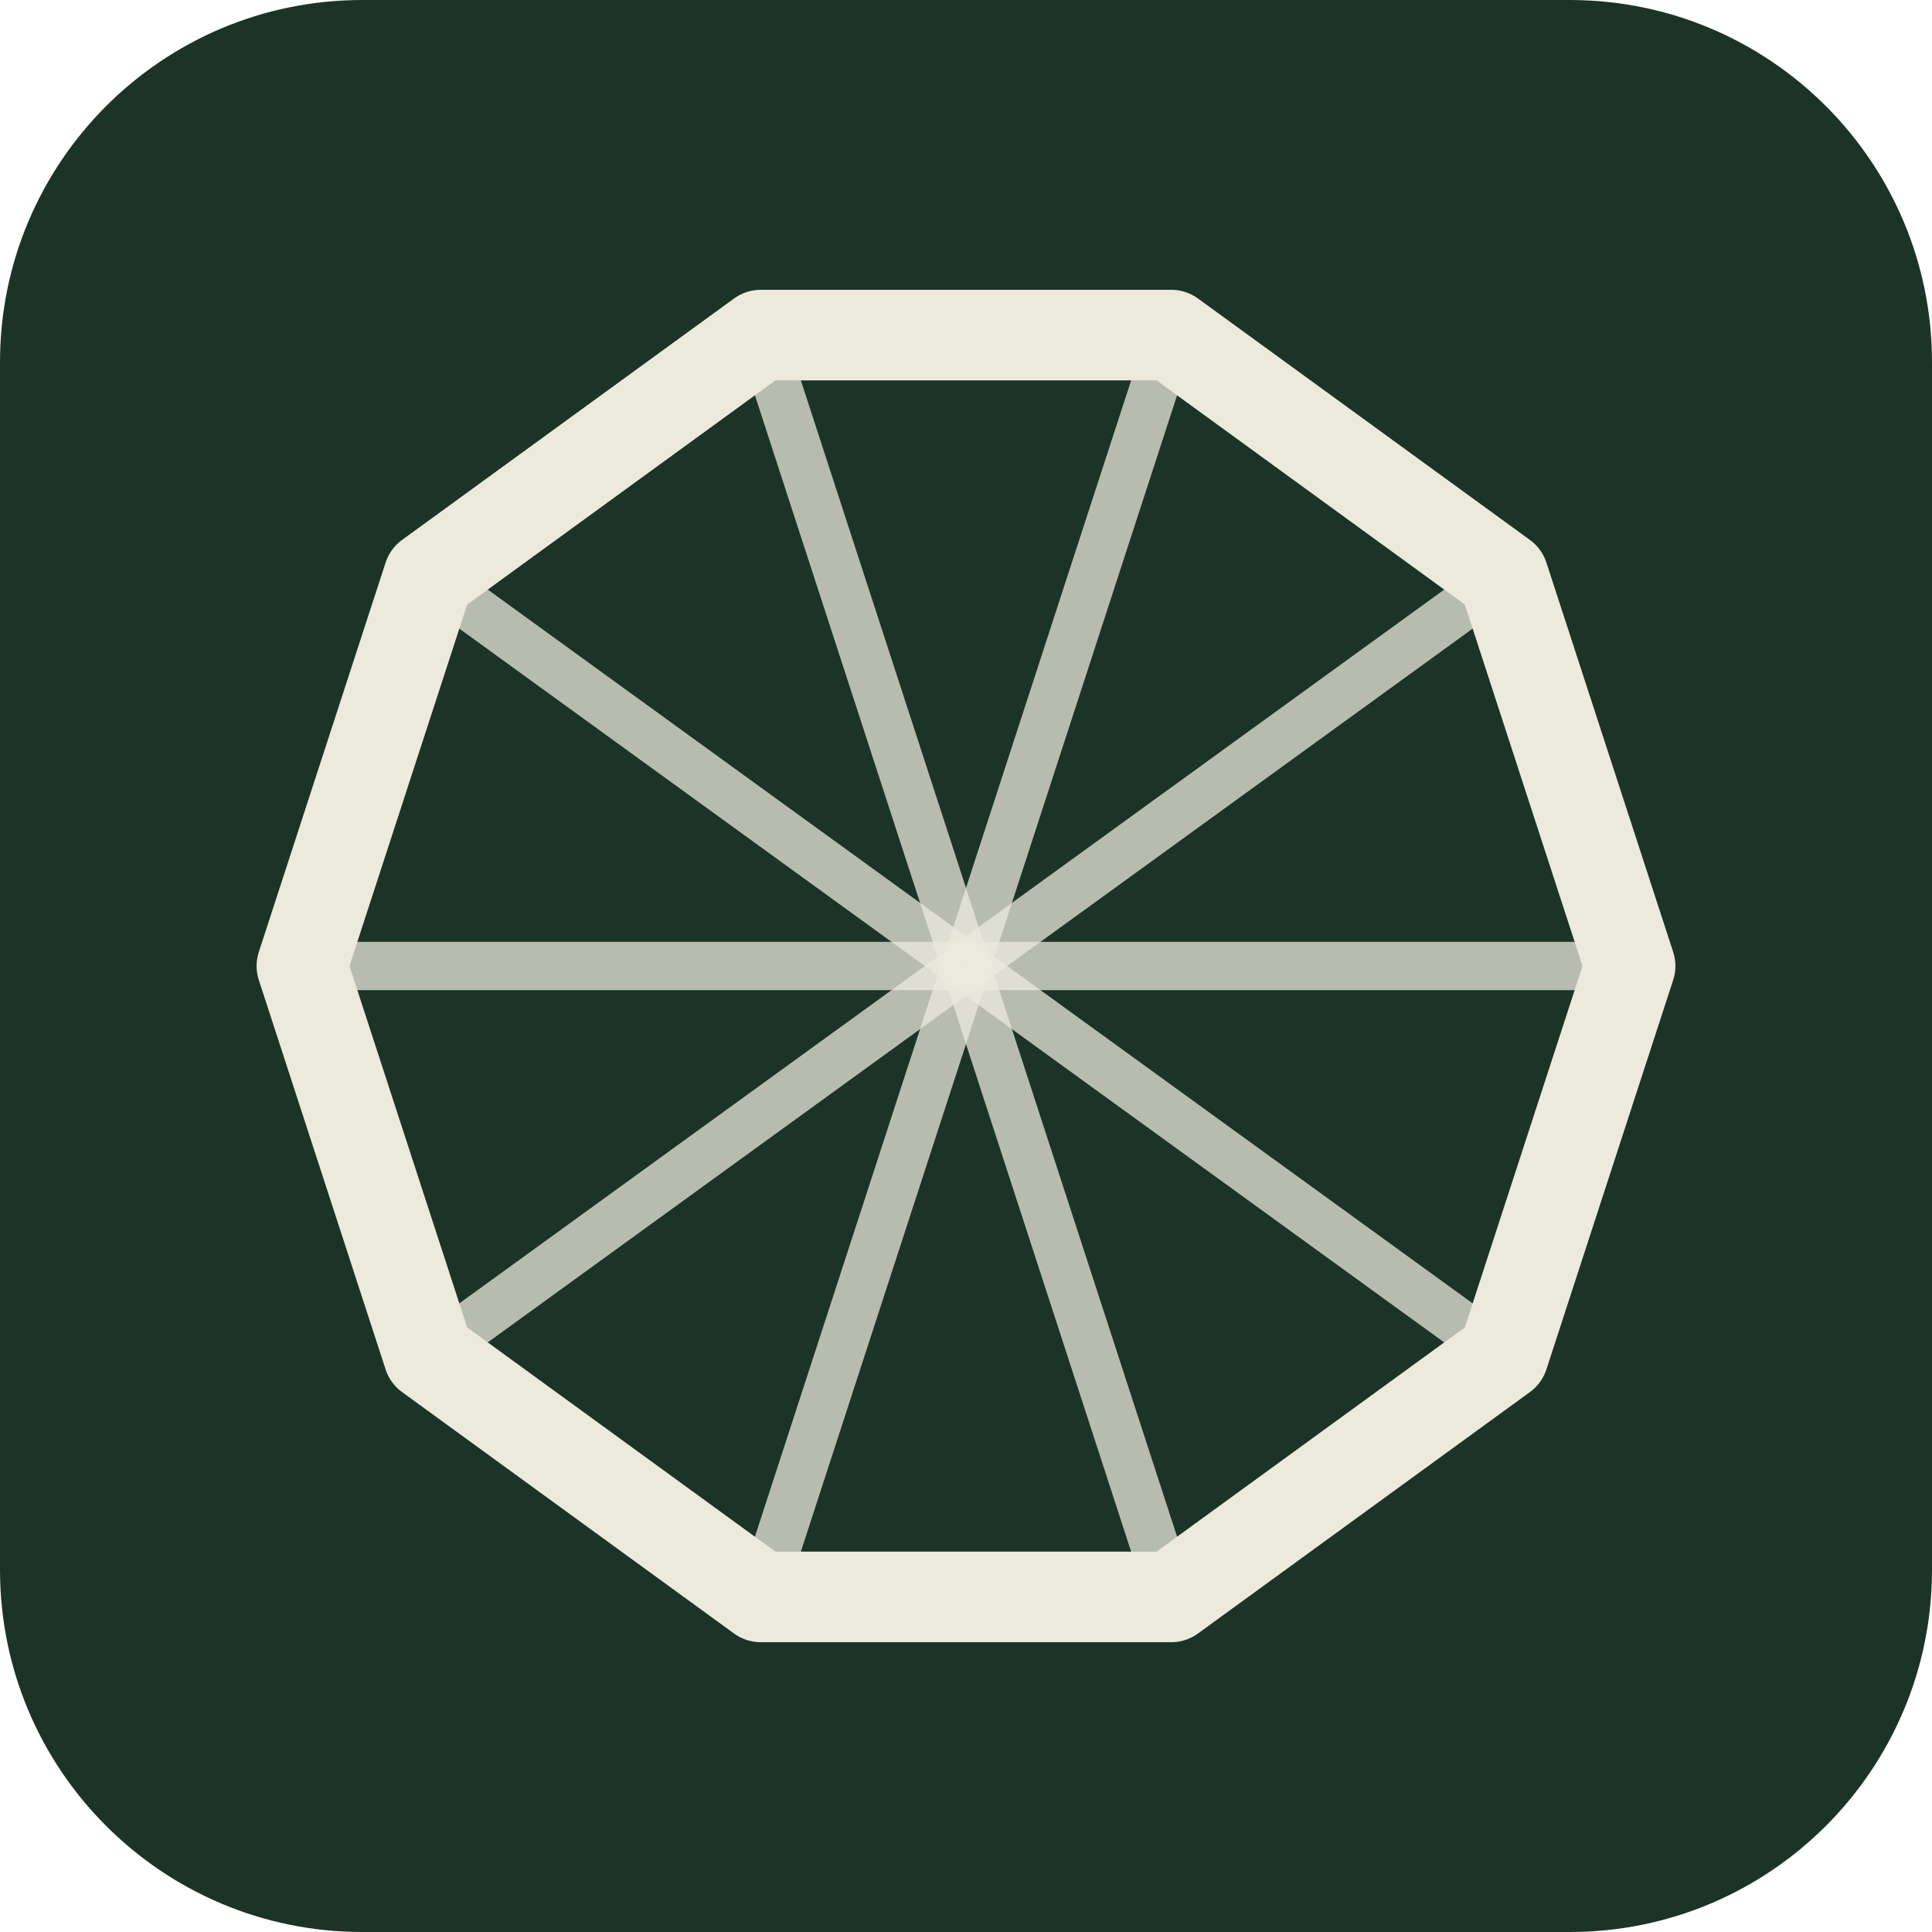
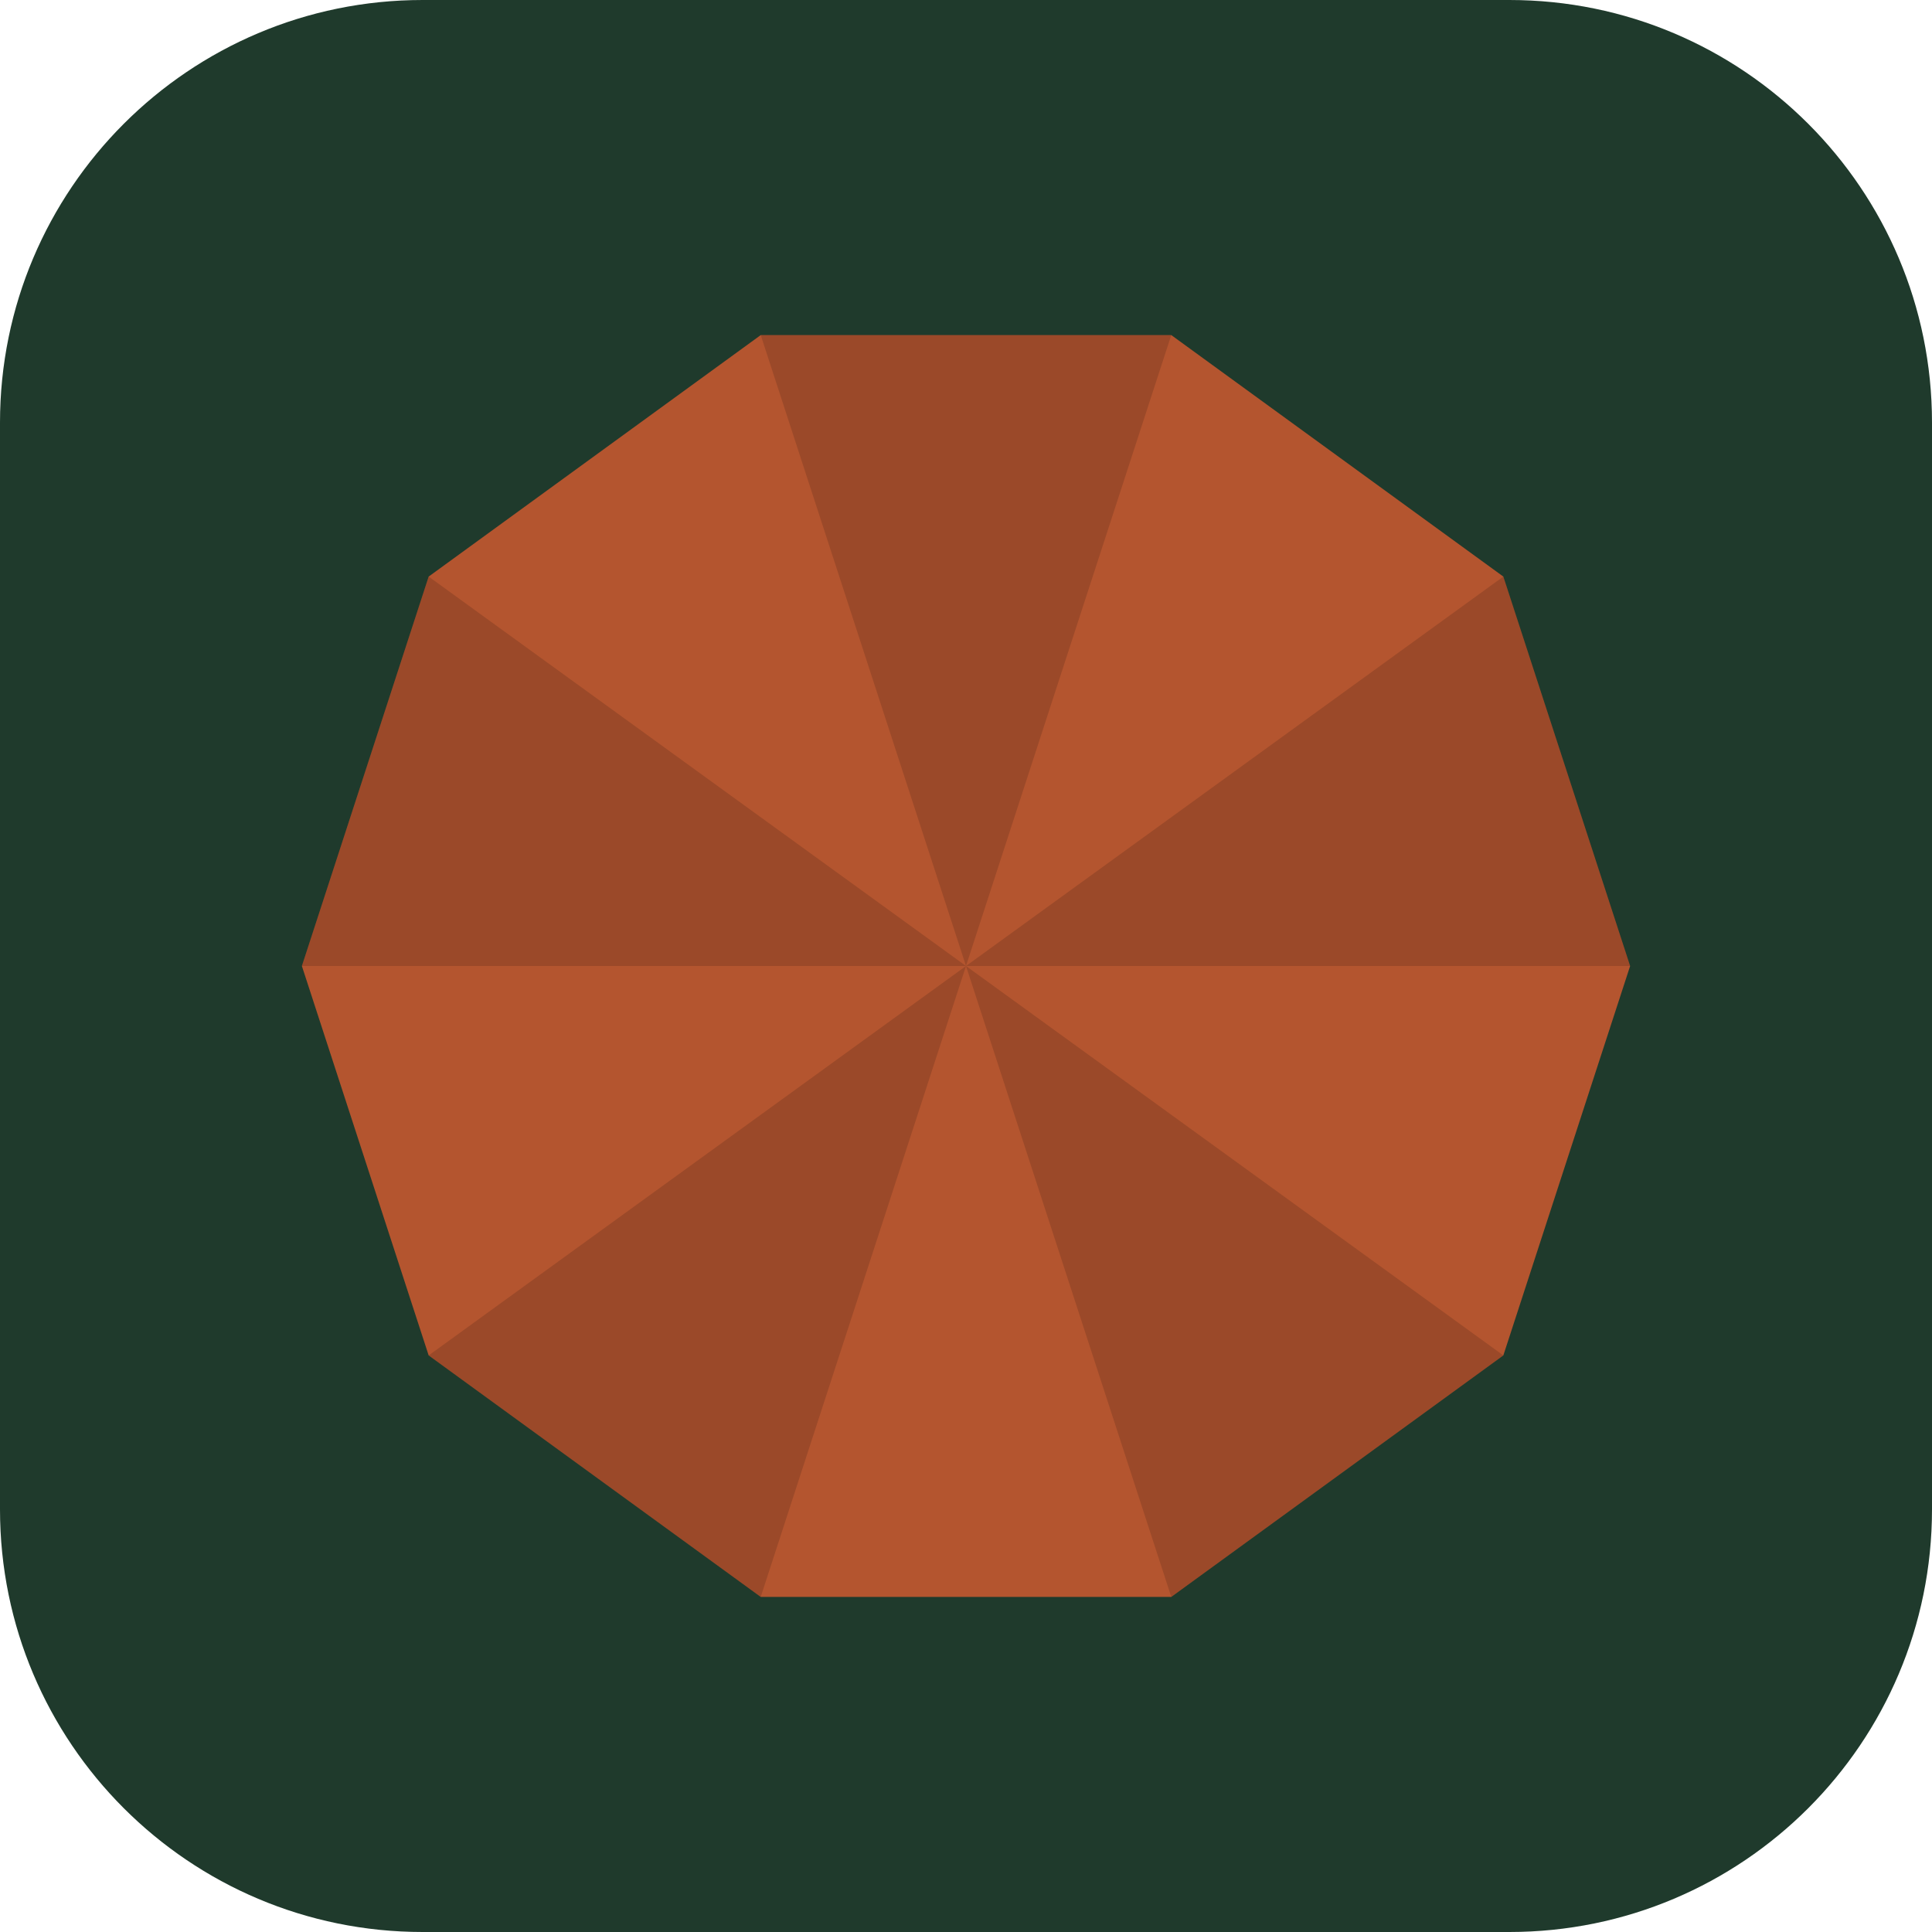
<svg xmlns="http://www.w3.org/2000/svg" viewBox="0 0 64 64">
-   <rect width="64" height="64" rx="12" fill="#1C3427" />
-   <polygon points="54.0,32.0 49.8,44.9 38.8,52.9 25.2,52.9 14.2,44.9 10.0,32.0 14.2,19.1 25.2,11.1 38.8,11.1 49.8,19.1" fill="none" stroke="#ECE9DD" stroke-width="3" stroke-linejoin="round" />
-   <line x1="32" y1="32" x2="54.0" y2="32.0" stroke="#ECE9DD" stroke-width="1.6" opacity=".75" />
-   <line x1="32" y1="32" x2="49.8" y2="44.9" stroke="#ECE9DD" stroke-width="1.6" opacity=".75" />
-   <line x1="32" y1="32" x2="38.8" y2="52.9" stroke="#ECE9DD" stroke-width="1.6" opacity=".75" />
-   <line x1="32" y1="32" x2="25.2" y2="52.9" stroke="#ECE9DD" stroke-width="1.6" opacity=".75" />
-   <line x1="32" y1="32" x2="14.2" y2="44.9" stroke="#ECE9DD" stroke-width="1.6" opacity=".75" />
-   <line x1="32" y1="32" x2="10.0" y2="32.0" stroke="#ECE9DD" stroke-width="1.6" opacity=".75" />
-   <line x1="32" y1="32" x2="14.2" y2="19.1" stroke="#ECE9DD" stroke-width="1.6" opacity=".75" />
-   <line x1="32" y1="32" x2="25.2" y2="11.1" stroke="#ECE9DD" stroke-width="1.6" opacity=".75" />
-   <line x1="32" y1="32" x2="38.8" y2="11.1" stroke="#ECE9DD" stroke-width="1.6" opacity=".75" />
-   <line x1="32" y1="32" x2="49.8" y2="19.1" stroke="#ECE9DD" stroke-width="1.6" opacity=".75" />
+   <rect width="64" height="64" rx="14" fill="#1F3A2C" />
+   <polygon points="54.0,32.0 49.8,44.9 38.8,52.9 25.2,52.9 14.2,44.9 10.0,32.0 14.2,19.1 25.2,11.1 38.8,11.1 49.8,19.1" fill="#B4552F" />
+   <path d="M32 32 L49.8 44.9 L38.8 52.9Z" fill="#000" opacity=".14" />
+   <path d="M32 32 L25.2 52.9 L14.2 44.9Z" fill="#000" opacity=".14" />
+   <path d="M32 32 L10.0 32.0 L14.2 19.1Z" fill="#000" opacity=".14" />
+   <path d="M32 32 L25.2 11.1 L38.8 11.1Z" fill="#000" opacity=".14" />
+   <path d="M32 32 L49.8 19.1 L54.0 32.0Z" fill="#000" opacity=".14" />
</svg>
